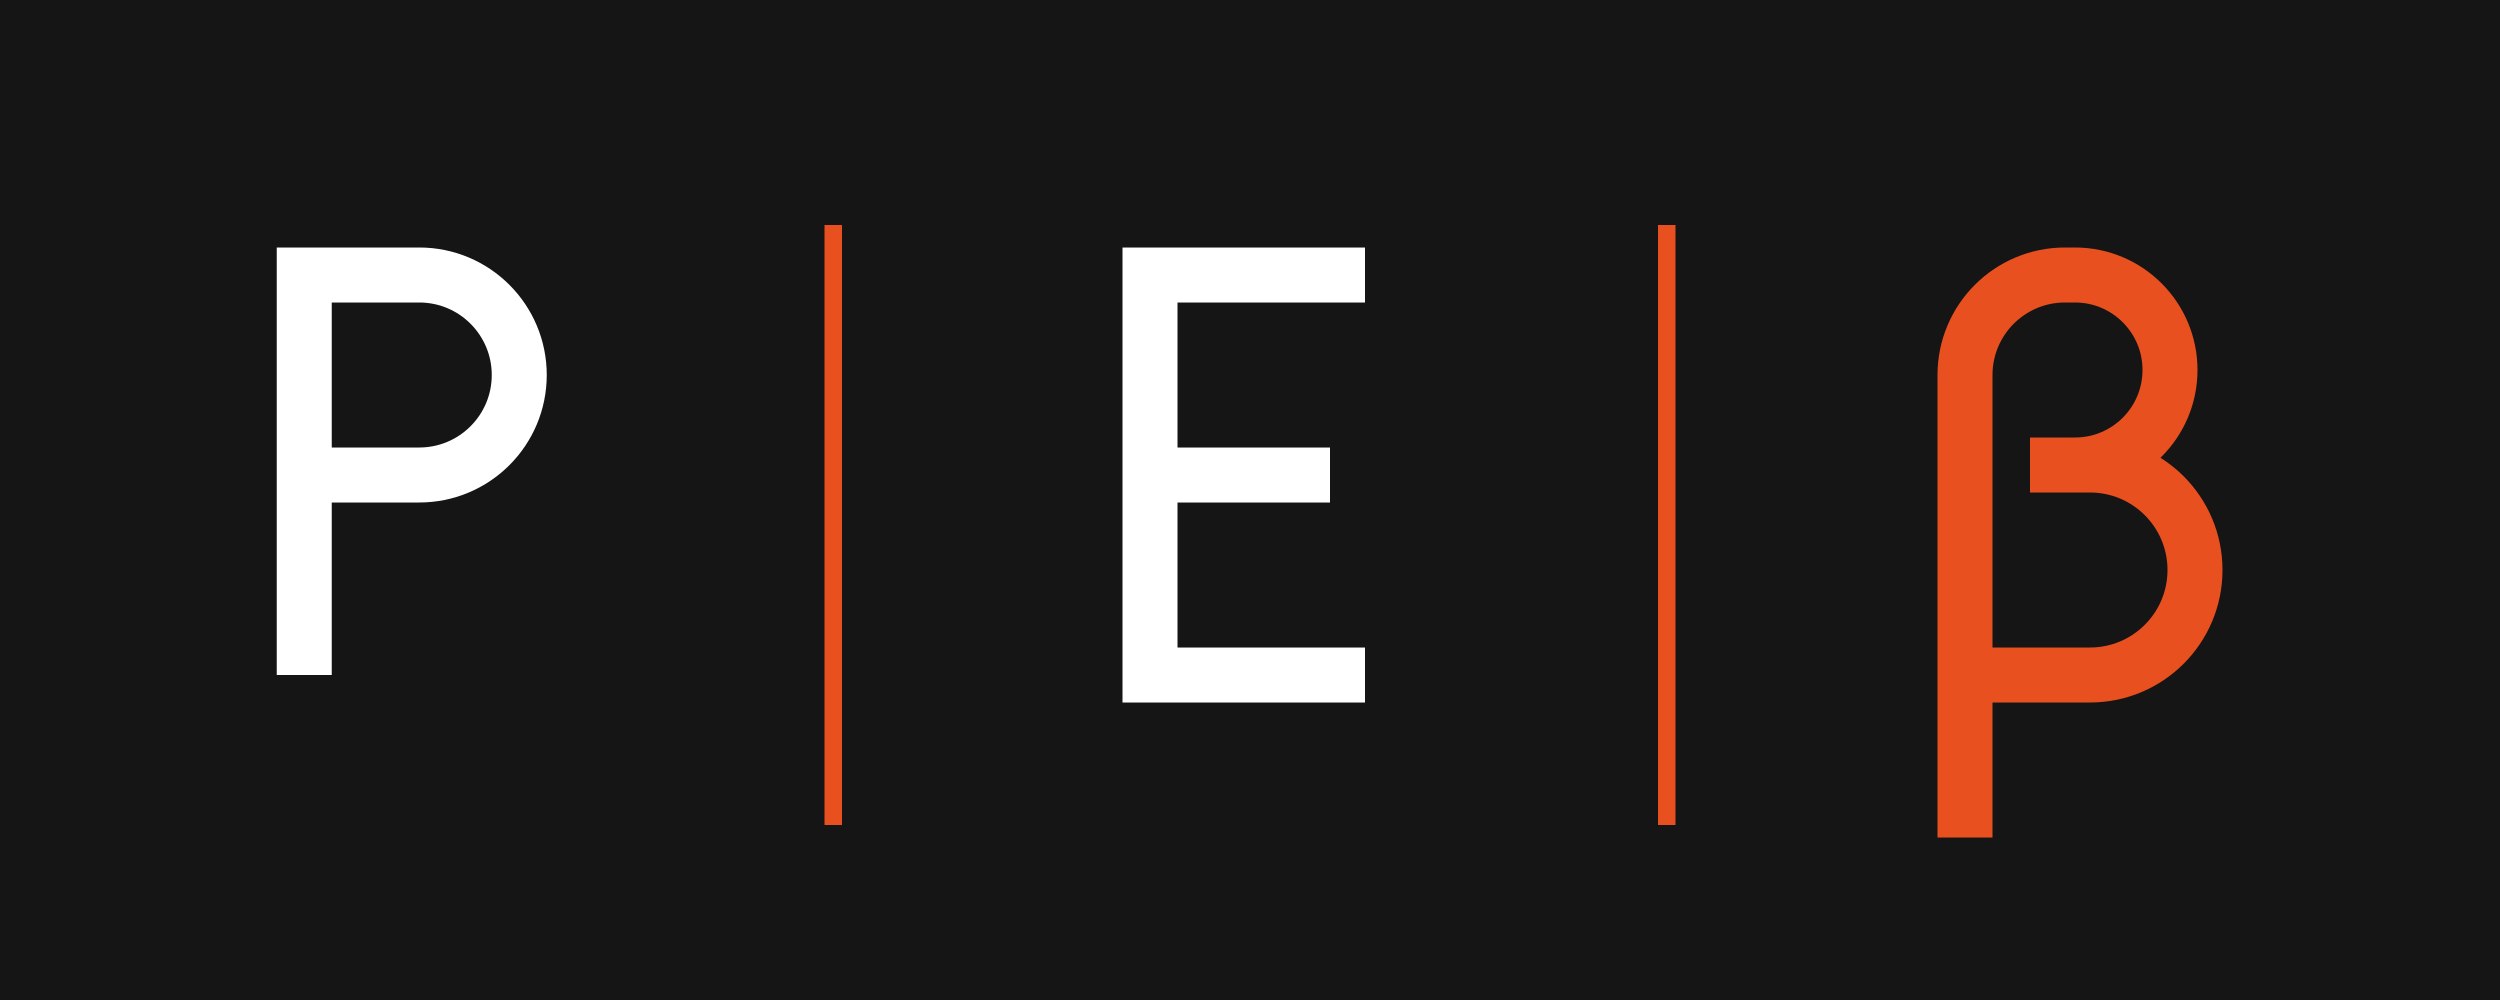
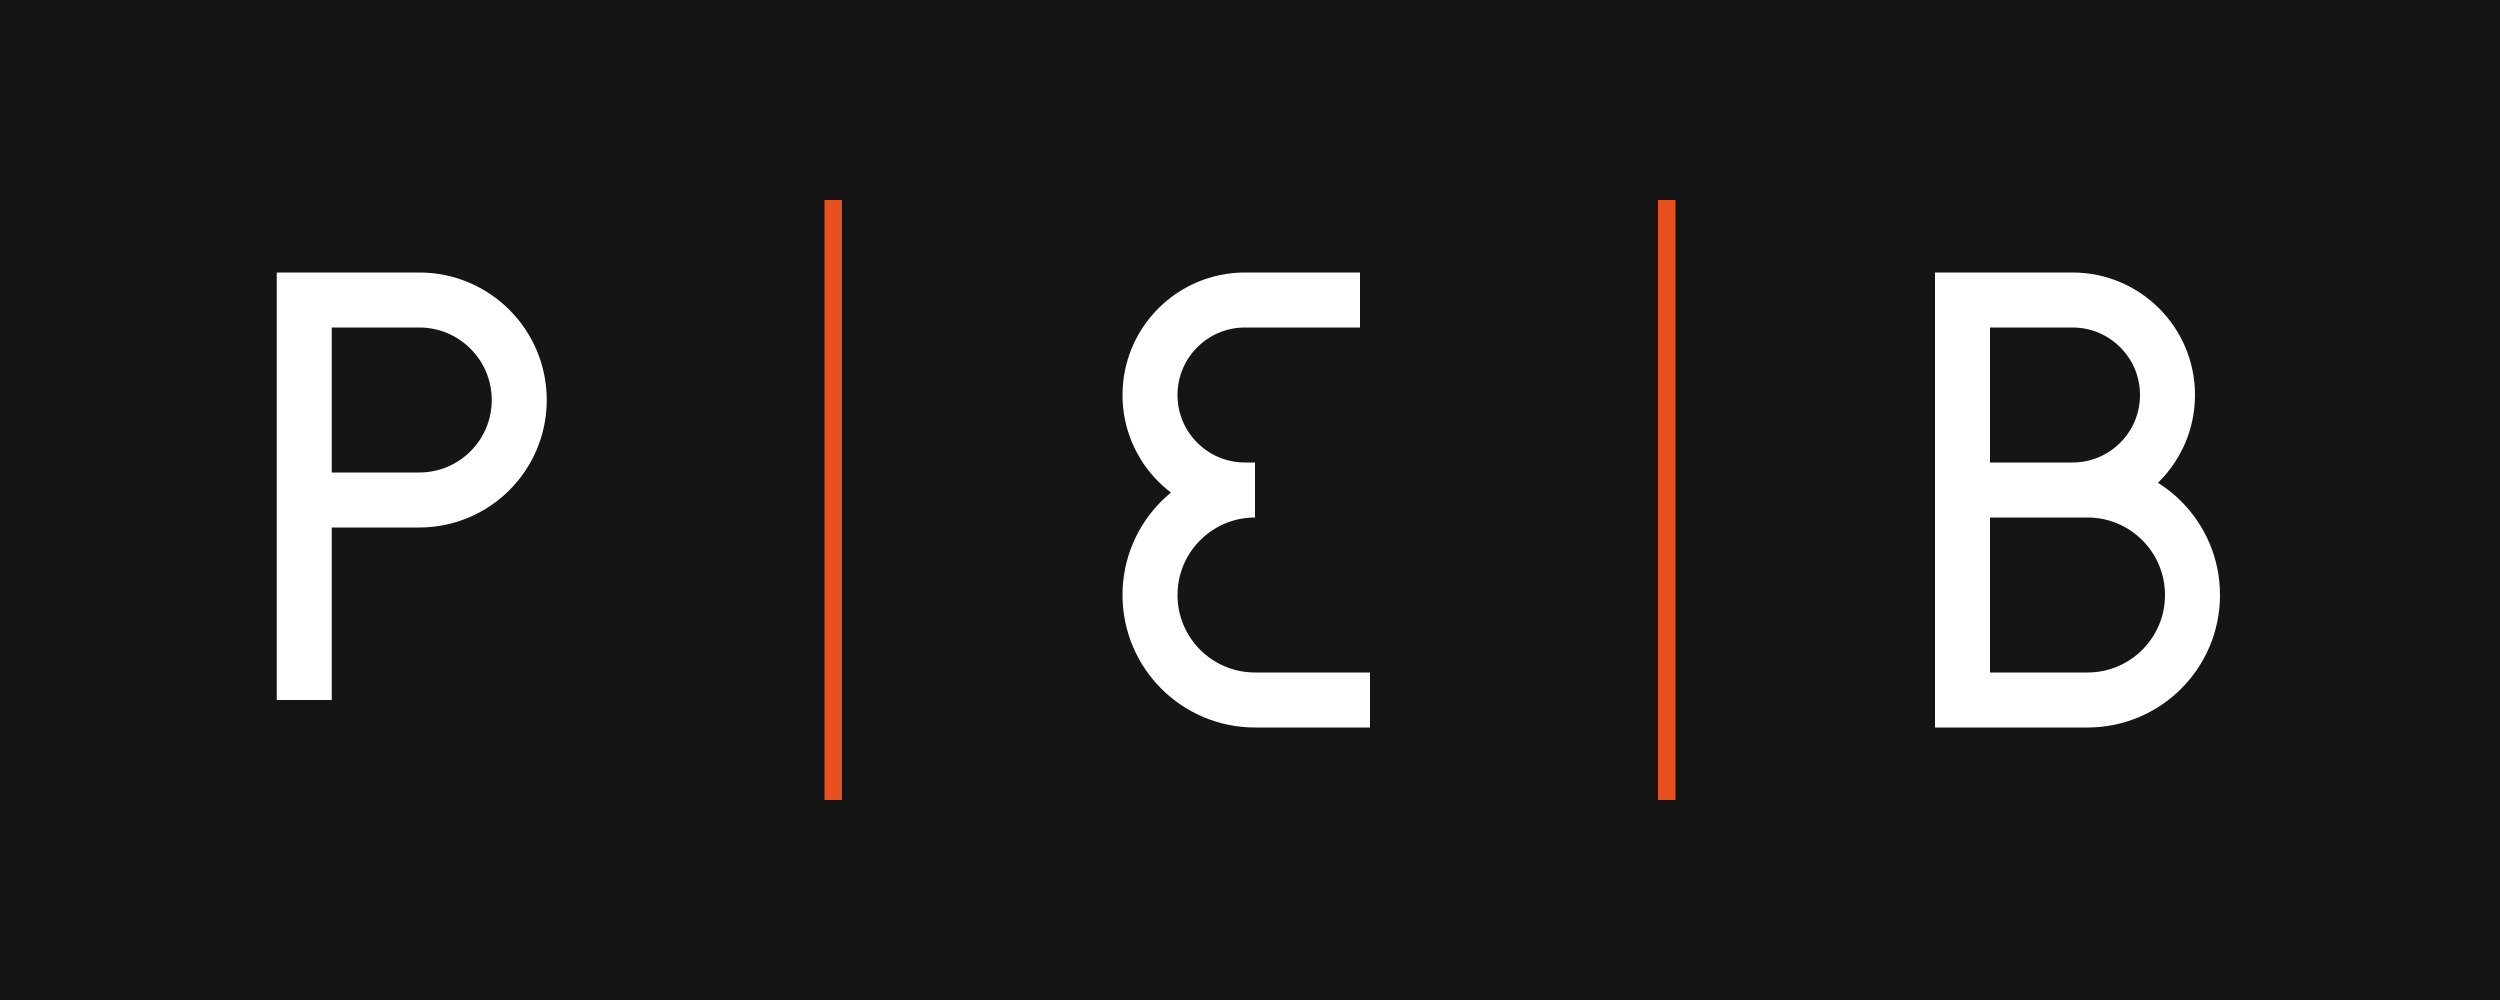
<svg xmlns="http://www.w3.org/2000/svg" viewBox="0 0 100 40">
  <rect width="100" height="40" fill="#151515" />
-   <path d="M33.33 9V33M66.67 9V33" stroke="#e8501f" stroke-width="0.7" />
-   <g fill="none" stroke-width="2.2" stroke-linejoin="miter">
-     <path stroke="#ffffff" d="M12.17 27V11H16.77A4 4 0 0 1 16.77 19H12.17M54.6 11H46V27H54.6M46 19H53.2" />
-     <path stroke="#e8501f" d="M78.6 33.5V15A4 4 0 0 1 82.6 11H83A3.8 3.8 0 0 1 83 18.6H81.2M81.2 18.6H83.6A4.2 4.2 0 0 1 83.6 27H78.6" />
-   </g>
+   <path d="M33.33 8V32M66.67 8V32" stroke="#e8501f" stroke-width="0.7" />
+   <path fill="none" stroke="#ffffff" stroke-width="2.2" stroke-linejoin="miter" d="M12.17 28V12H16.77A4 4 0 0 1 16.77 20H12.17M54.4 12H49.8A3.8 3.8 0 0 0 49.8 19.6H50.2A4.2 4.2 0 0 0 50.2 28H54.8M78.5 19.6H83.5A4.2 4.2 0 0 1 83.5 28H78.5V12H82.9A3.8 3.8 0 0 1 82.9 19.6H78.5" />
</svg>
